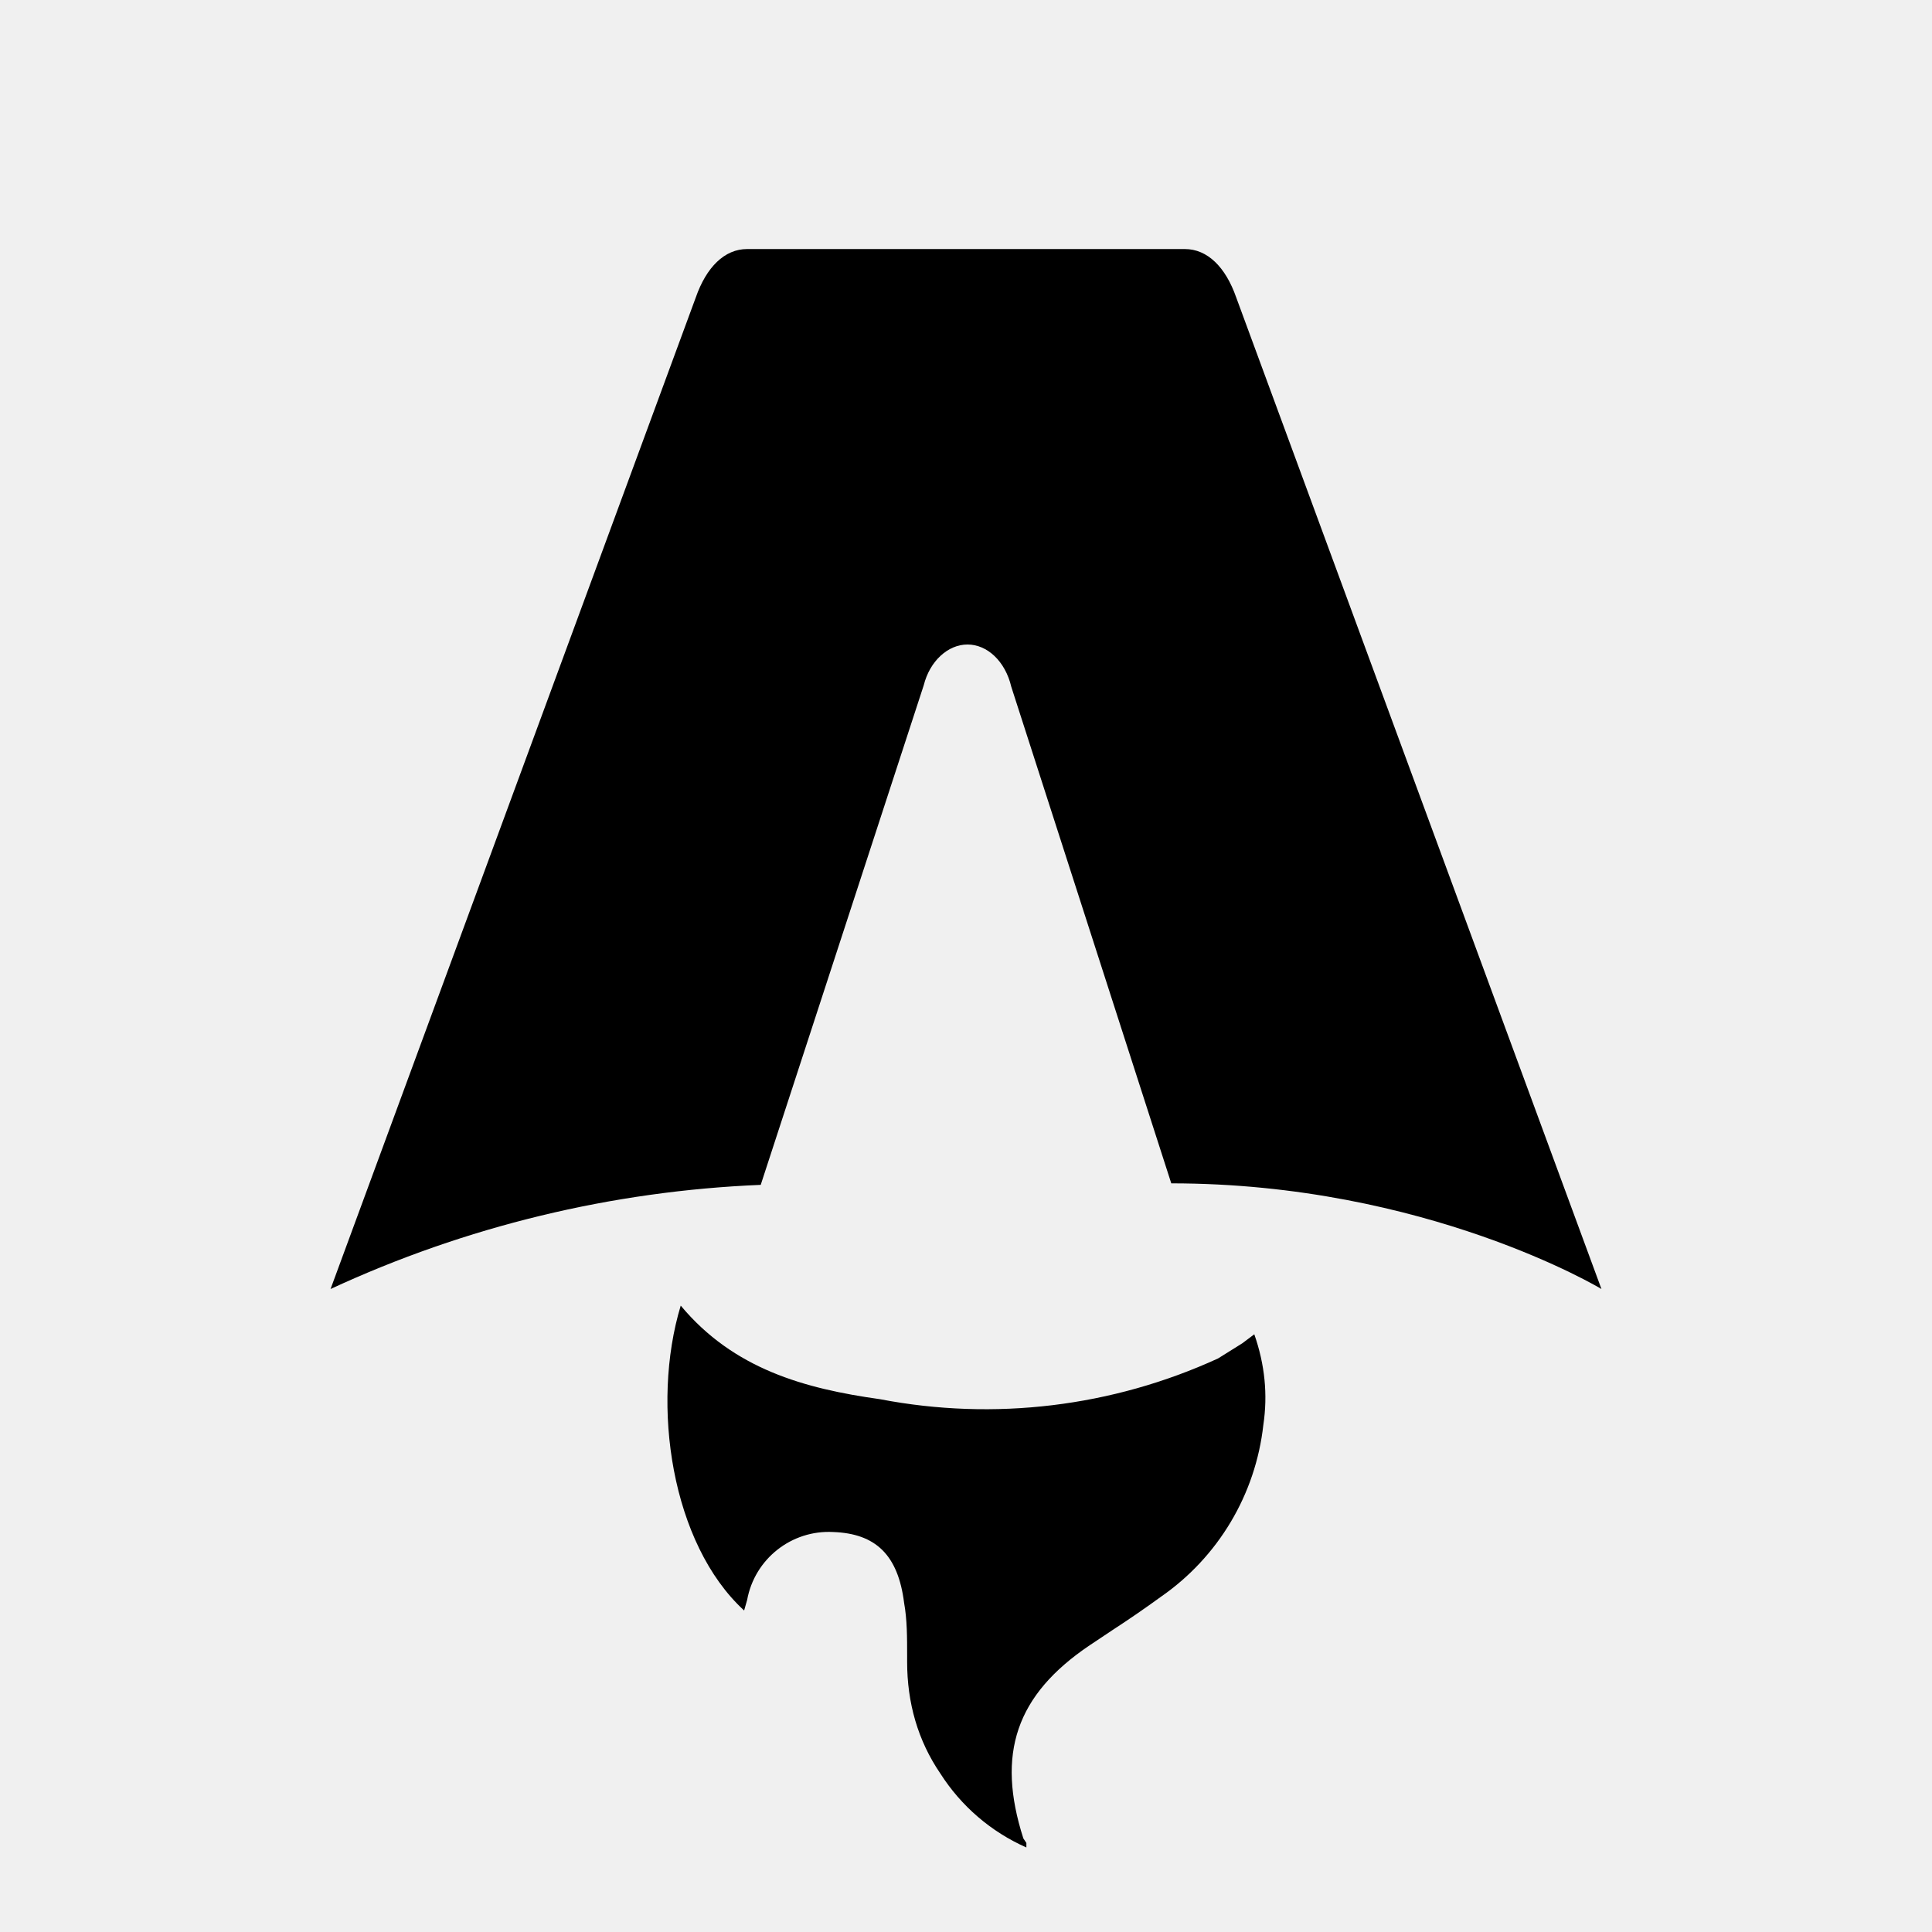
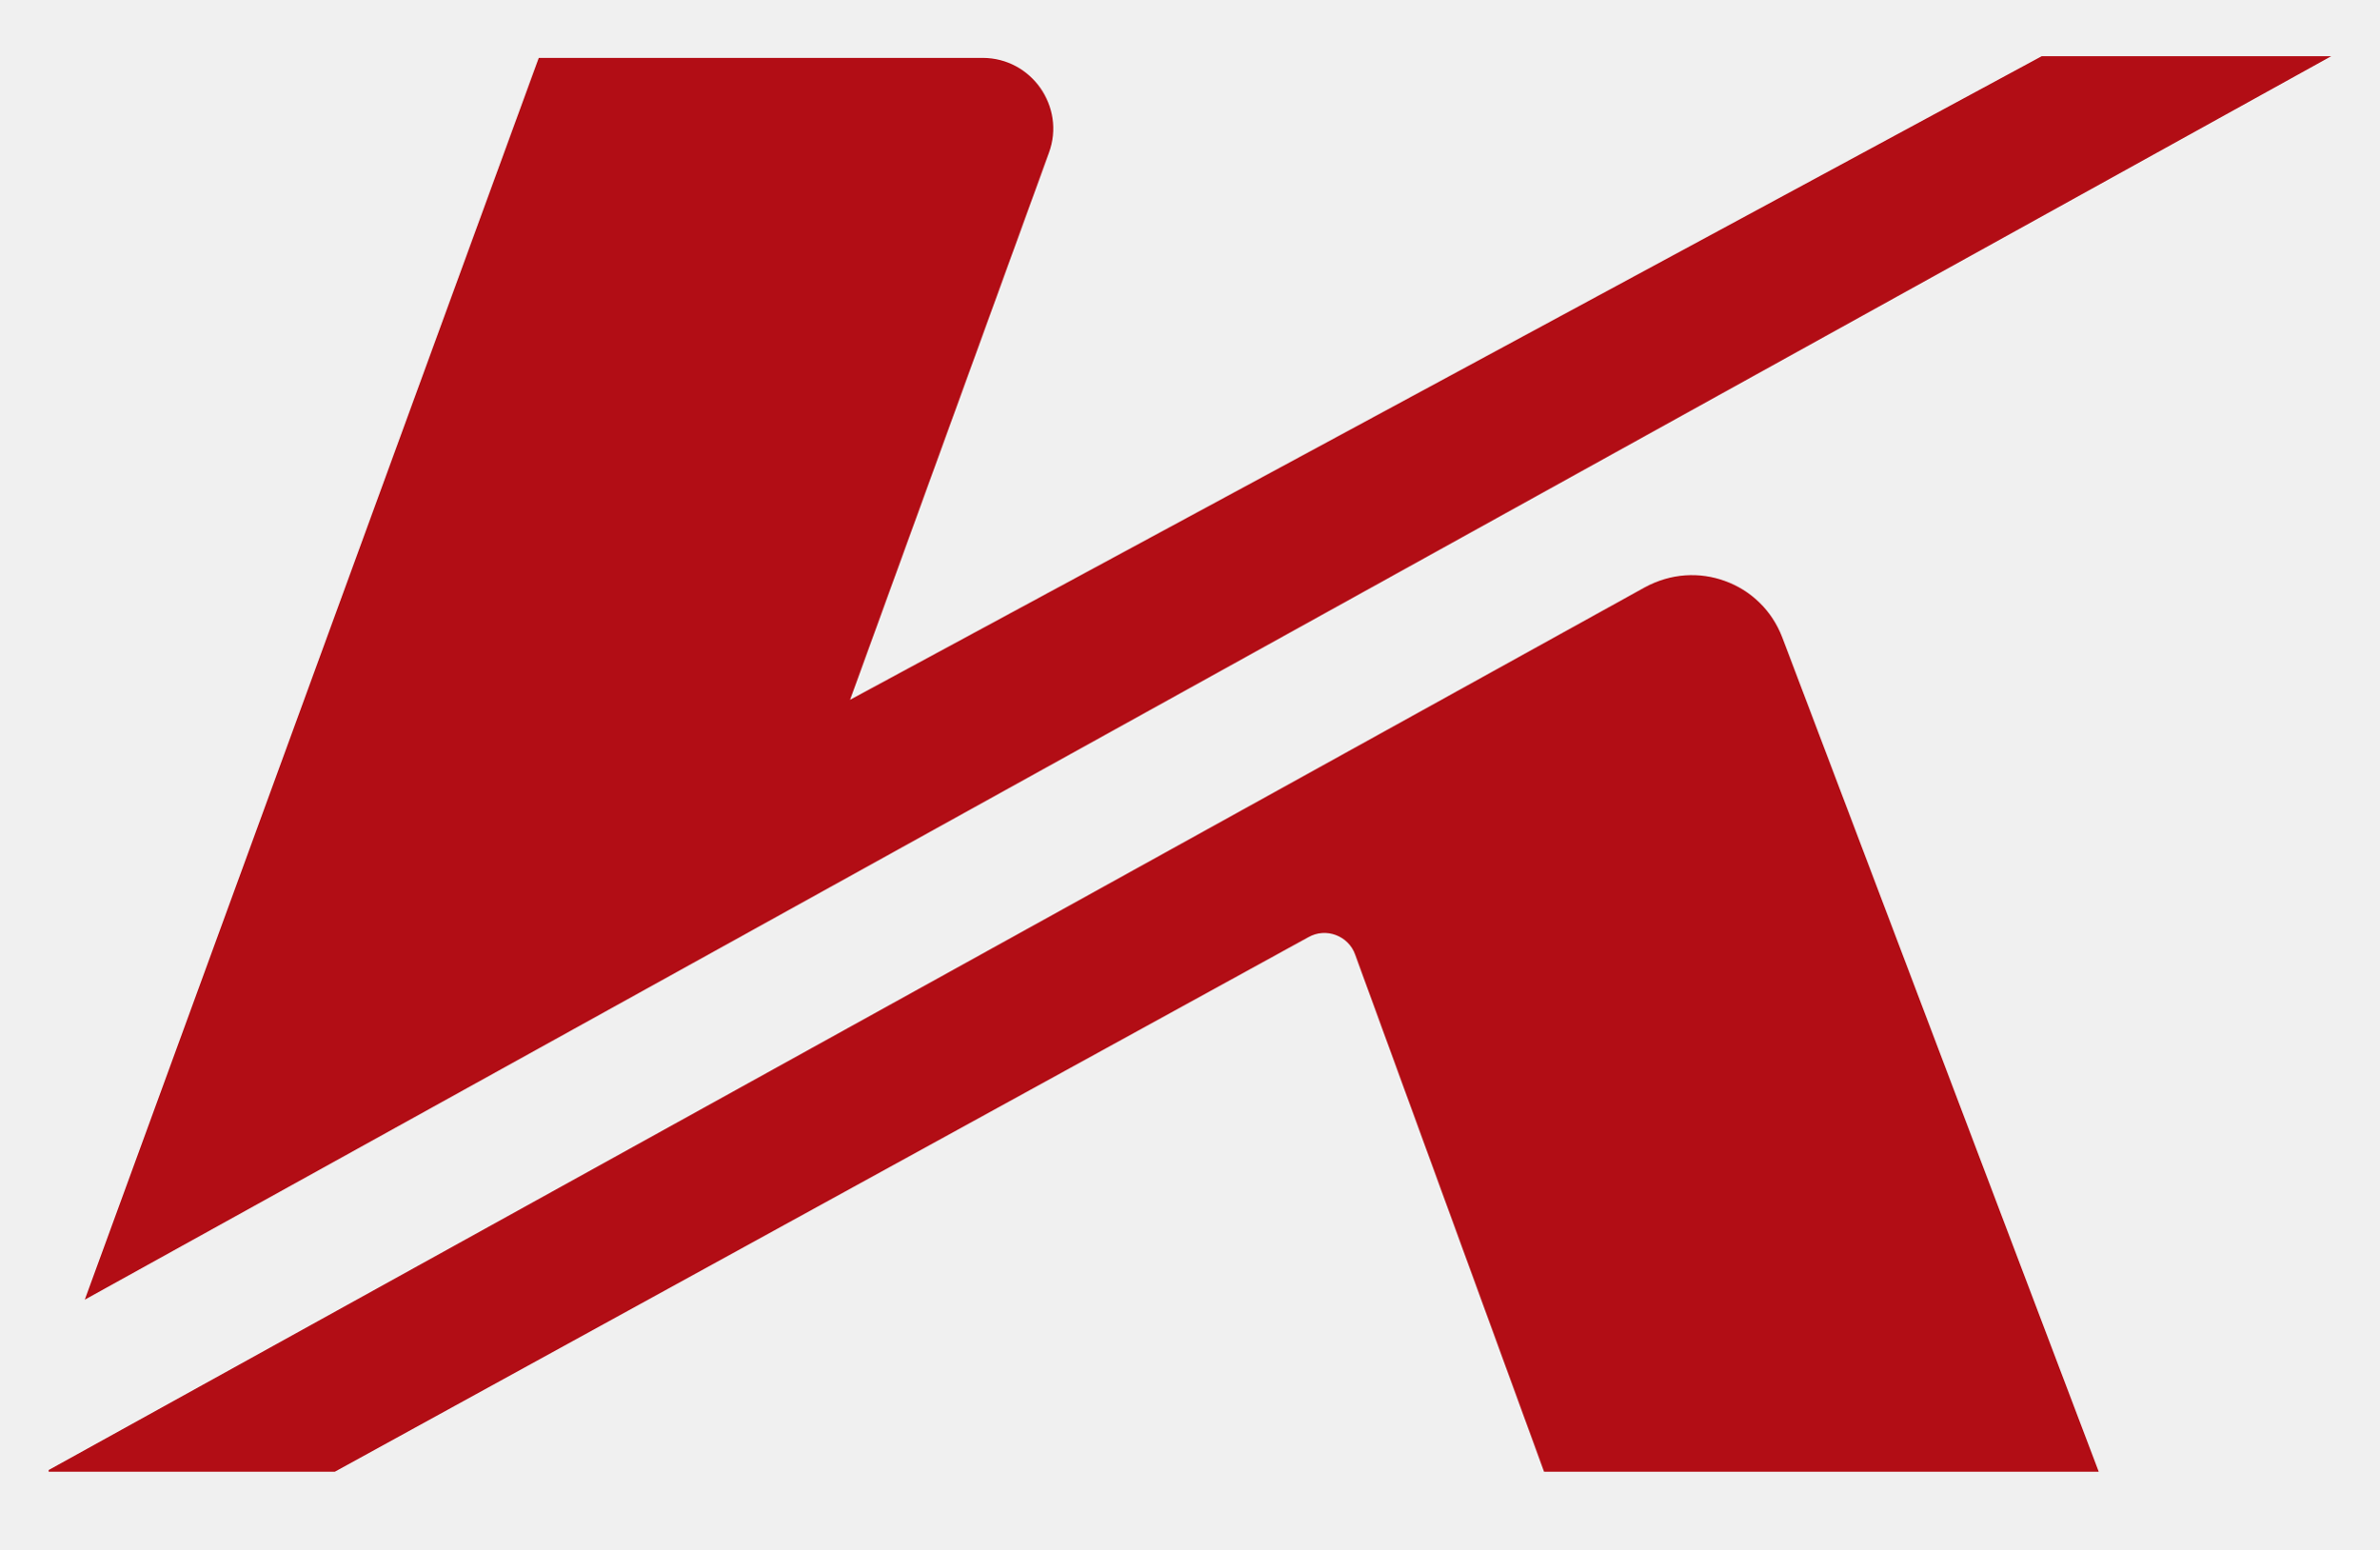
- <svg xmlns="http://www.w3.org/2000/svg" fill="none" viewBox="0 0 128 128">
-   <path d="M50.4 78.5a75.1 75.1 0 0 0-28.5 6.9l24.2-65.7c.7-2 1.9-3.2 3.4-3.2h29c1.5 0 2.7 1.2 3.4 3.2l24.2 65.7s-11.6-7-28.5-7L67 45.5c-.4-1.7-1.6-2.8-2.9-2.8-1.3 0-2.5 1.1-2.9 2.7L50.4 78.5Zm-1.1 28.2Zm-4.2-20.2c-2 6.6-.6 15.8 4.2 20.2a17.5 17.5 0 0 1 .2-.7 5.5 5.5 0 0 1 5.7-4.5c2.8.1 4.3 1.5 4.7 4.7.2 1.1.2 2.3.2 3.5v.4c0 2.7.7 5.2 2.2 7.4a13 13 0 0 0 5.7 4.9v-.3l-.2-.3c-1.8-5.6-.5-9.5 4.4-12.8l1.5-1a73 73 0 0 0 3.2-2.2 16 16 0 0 0 6.8-11.4c.3-2 .1-4-.6-6l-.8.6-1.6 1a37 37 0 0 1-22.4 2.7c-5-.7-9.7-2-13.2-6.2Z" />
-   <style>
-         path { fill: #000; }
-         @media (prefers-color-scheme: dark) {
-             path { fill: #FFF; }
-         }
+ <svg xmlns="http://www.w3.org/2000/svg" id="Capa_1" version="1.1" viewBox="0 0 283.5 184.7">
+   <defs>
+     <style>
+       .st0 {
+         fill: #b20d15;
+       }
    </style>
+   </defs>
+   <path class="st0" d="M196,70L5.8,175.2v.2h34.1l116-63.7c2.1-1.2,4.8-.2,5.6,2.1l22.5,61.6h66.1l-37.7-99.4c-2.5-6.6-10.2-9.4-16.4-6h0Z" />
+   <path class="st0" d="M243.3,6.7L101.3,83.4s-.2,0,0,0l23.7-65.2c2-5.5-2.1-11.3-7.9-11.3h-52.9L10.1,154.9,277.8,6.7h-34.5,0Z" />
</svg>
